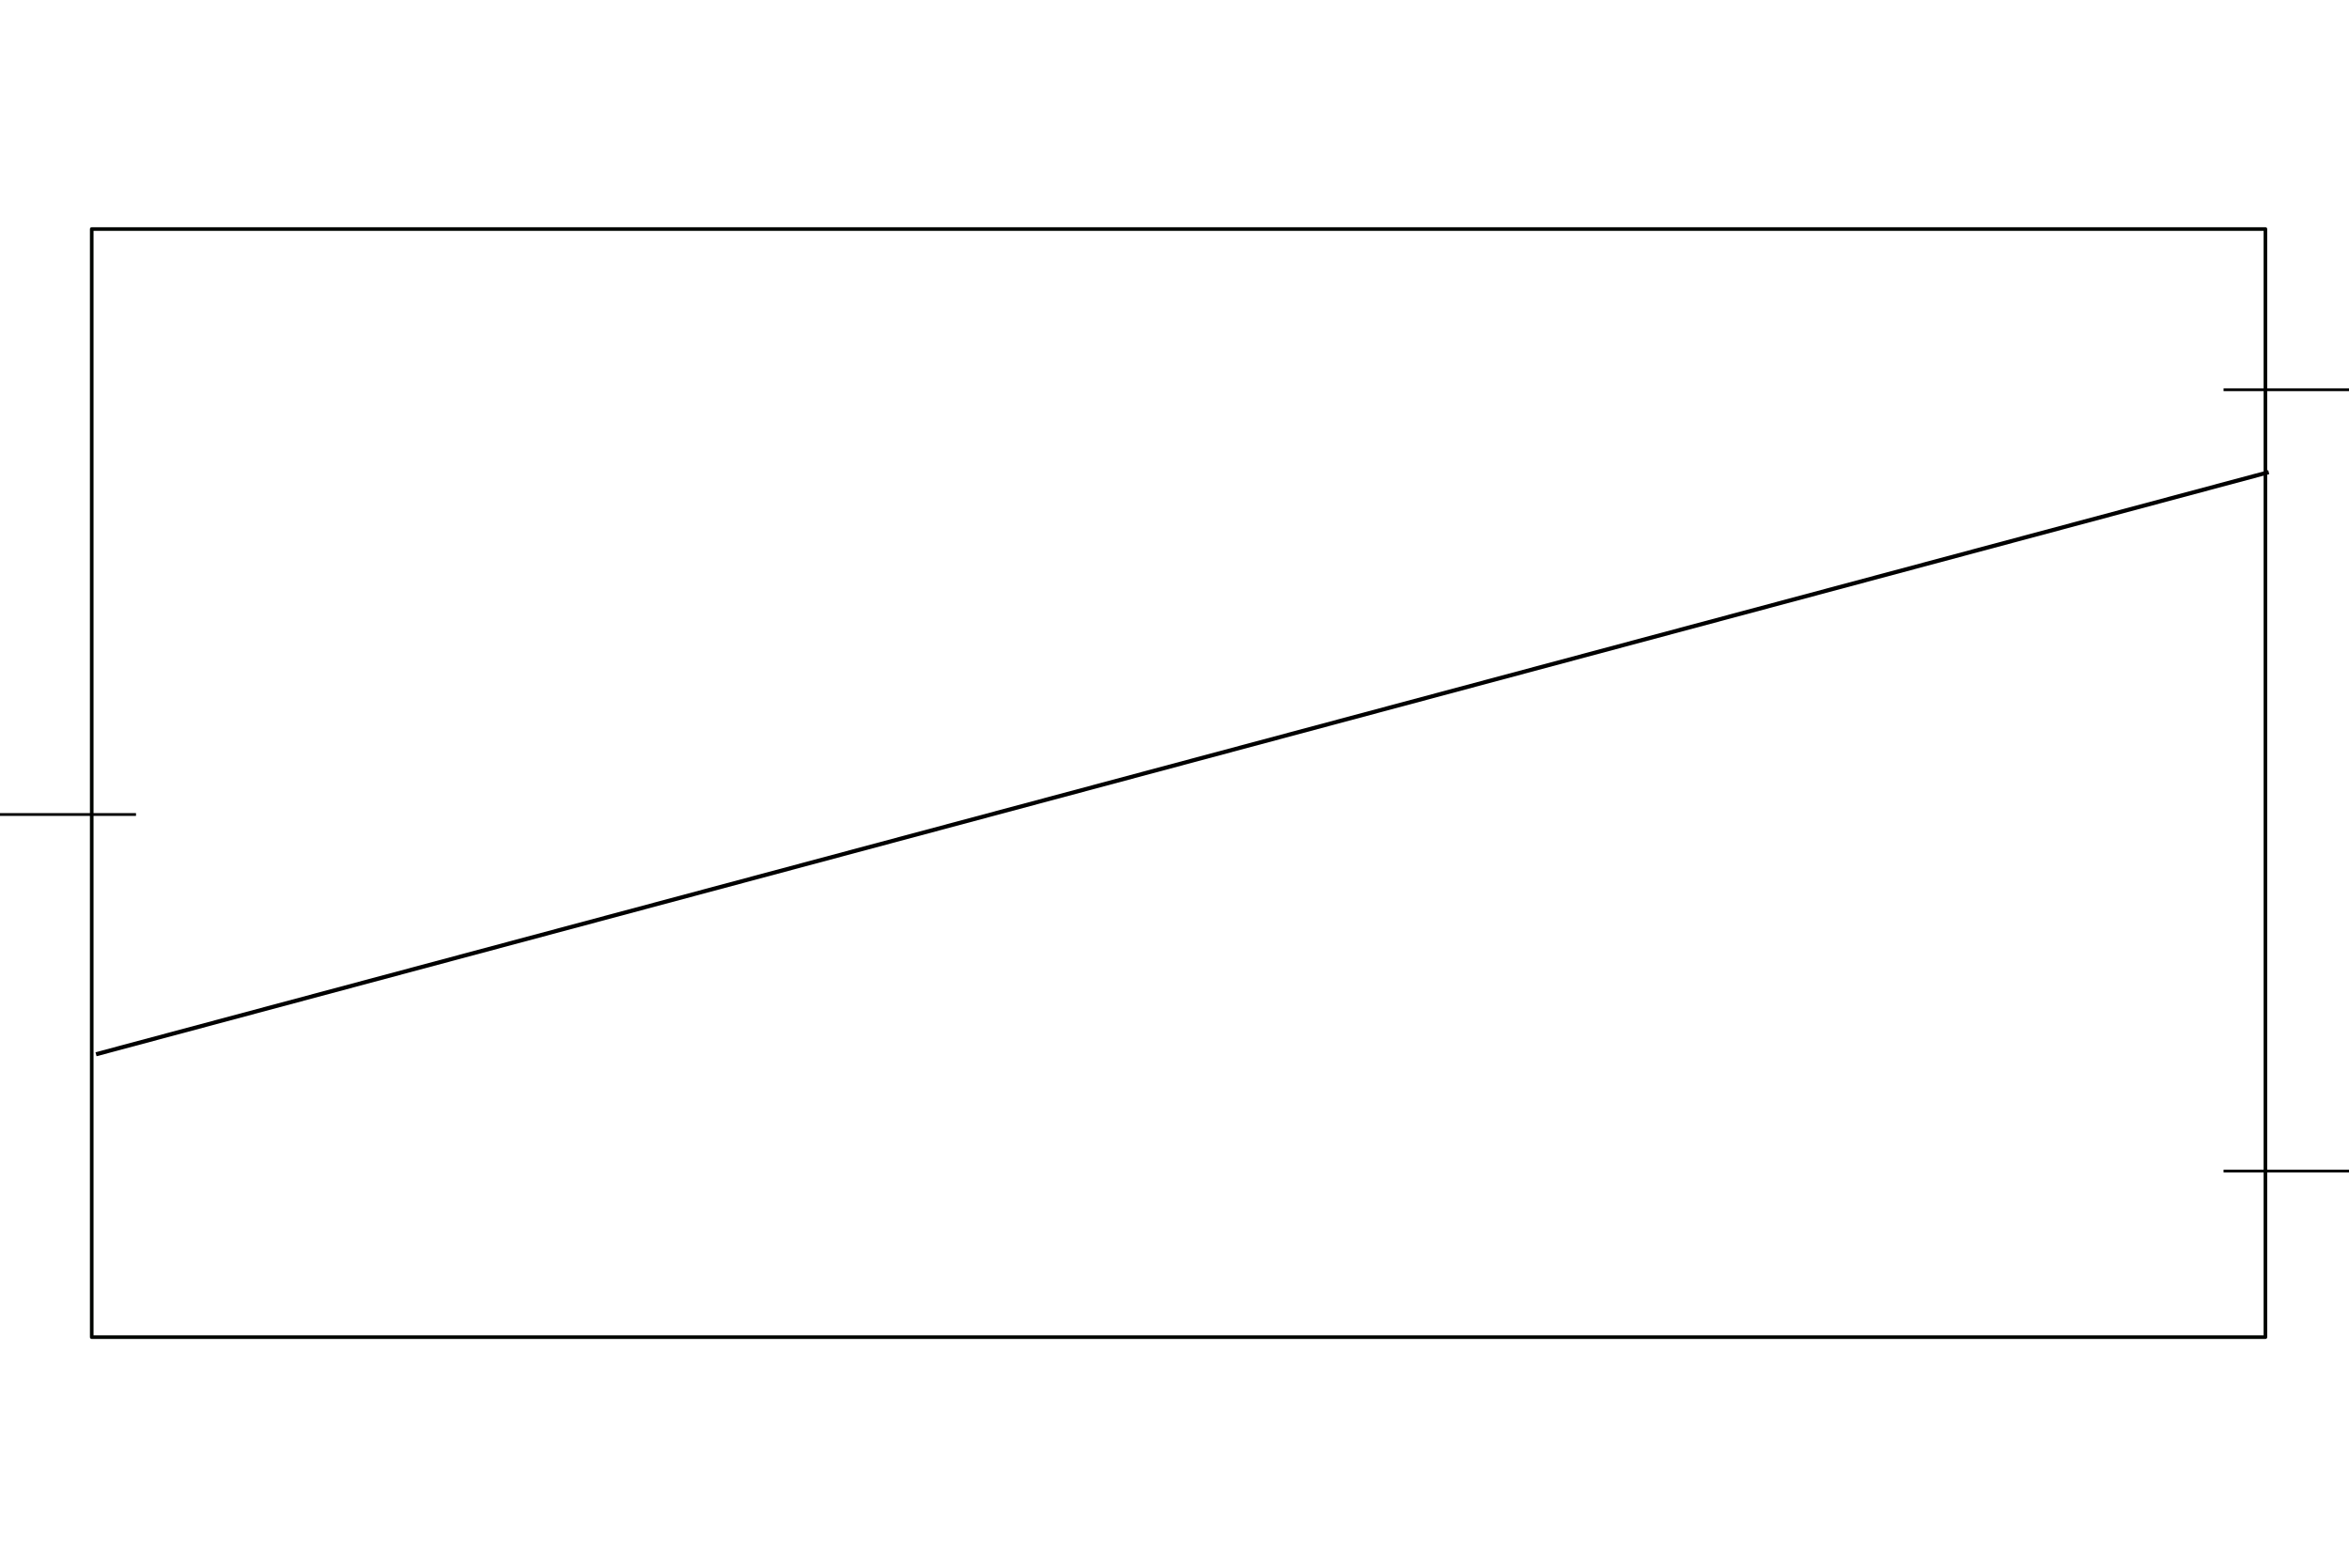
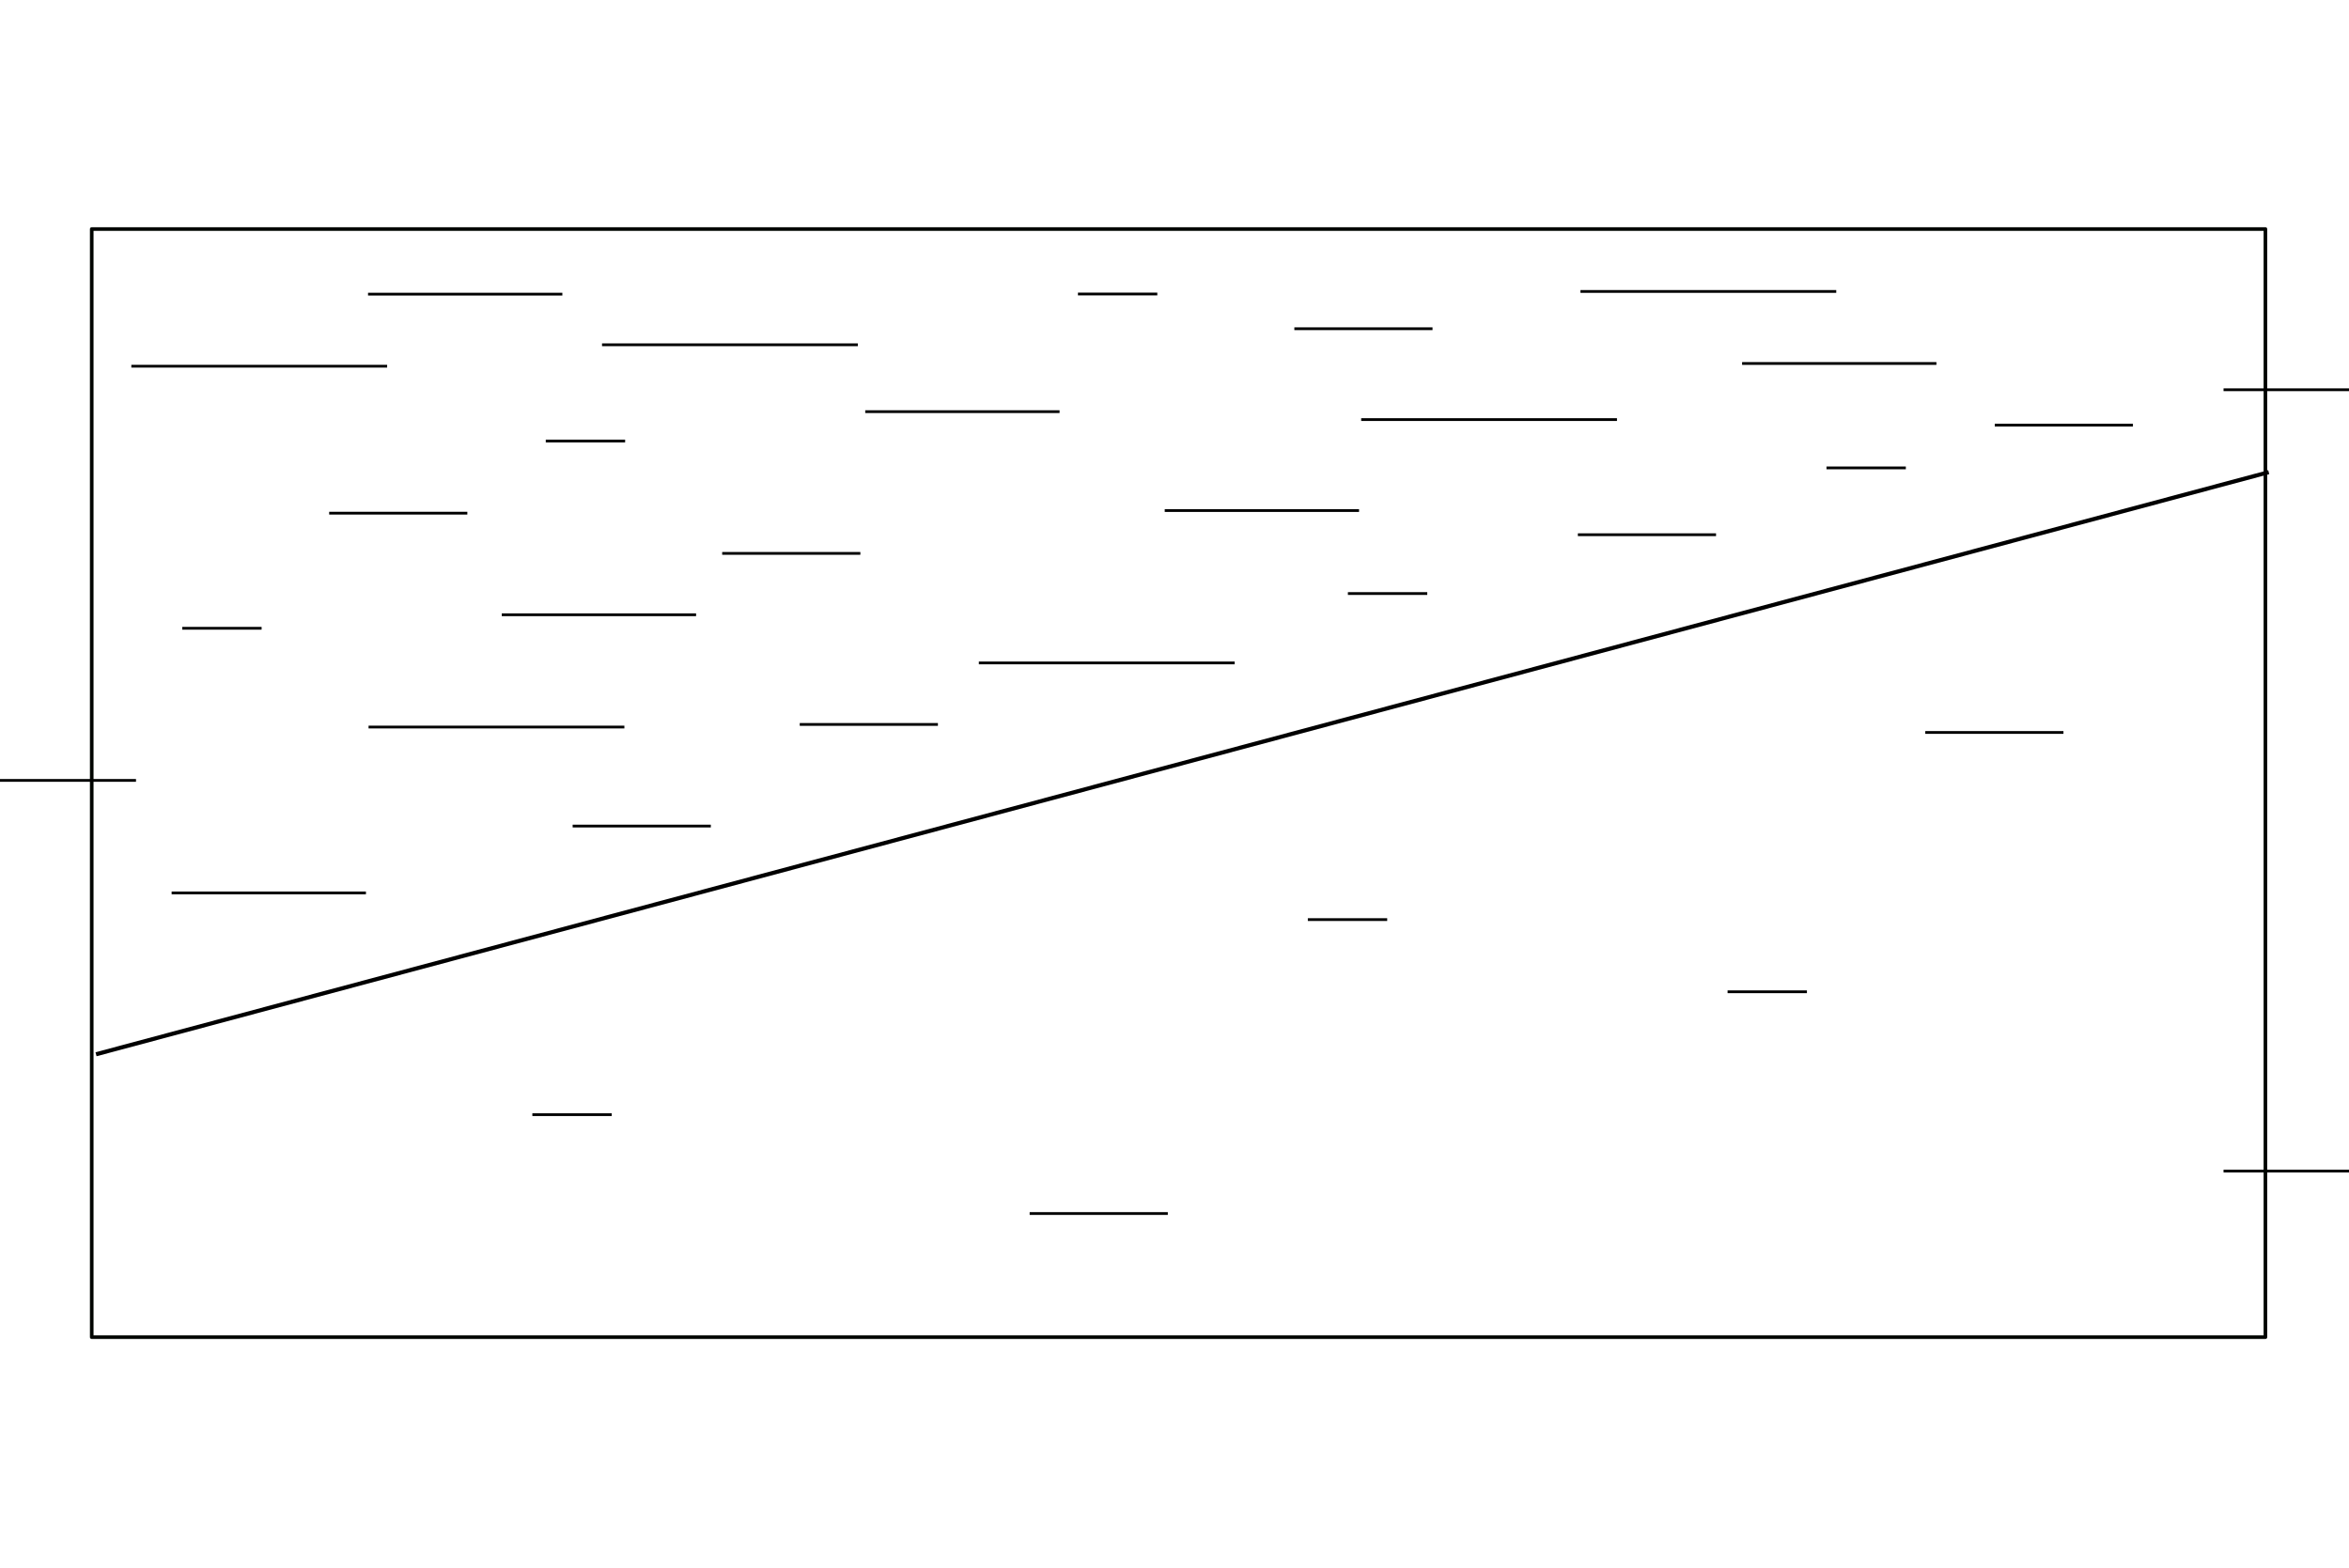
<svg xmlns="http://www.w3.org/2000/svg" xmlns:ns1="http://www.mathworks.com/blockgraphics" version="1.1" id="svg" width="10824" height="7224" ns1:options="Foreground:PortStyled;StrokeScaling:PortStyled;StrokeScalingOnResize:NonScaling;LineExtension:On;Rotate:On;Resize:FitToBlock;Frame:Off;Clipping:None;PreAdjustStrokeWidth:Normalized;TextScalingOnResize:Constant;Geometric:Off;Port:Auto Majority;">
  <defs id="defs21" />
  <g id="part" title="part_0" ie-ports="left:customization-thermal_liquid_custom-thermal_liquid_custom*foundation-thermal-thermal,top:input,right:customization-thermal_liquid_custom-thermal_liquid_custom,bottom:output">
    <path style="fill:none;stroke:#000000;stroke-width:12.755;stroke-linecap:butt;stroke-linejoin:miter;stroke-miterlimit:4;stroke-dasharray:none;stroke-opacity:1" d="m 10245.932,5396.754 h 636.661" id="path1416-2" />
    <rect style="fill:none;stroke:#000500;stroke-width:16.639;stroke-linejoin:round;stroke-miterlimit:4;stroke-dasharray:none;paint-order:markers fill stroke" id="rect1301" width="10016.202" height="5106.653" x="422.683" y="1055.554" />
-     <path style="fill:none;stroke:#000000;stroke-width:12.755;stroke-linecap:butt;stroke-linejoin:miter;stroke-miterlimit:4;stroke-dasharray:none;stroke-opacity:1" d="M -10.011,3753.619 H 626.65" id="path1416-2-4" />
+     <path style="fill:none;stroke:#000000;stroke-width:12.755;stroke-linecap:butt;stroke-linejoin:miter;stroke-miterlimit:4;stroke-dasharray:none;stroke-opacity:1" d="M -10.011,3596.465 H 626.65" id="path1416-2-4" />
    <path style="fill:none;stroke:#000000;stroke-width:18.898;stroke-linecap:butt;stroke-linejoin:miter;stroke-opacity:1;stroke-miterlimit:4;stroke-dasharray:none" d="M 442.497,4858.539 10454.123,2175.932" id="path1651" />
    <path style="fill:none;stroke:#000000;stroke-width:12.755;stroke-linecap:butt;stroke-linejoin:miter;stroke-miterlimit:4;stroke-dasharray:none;stroke-opacity:1" d="m 10245.932,1796.176 h 636.661" id="path1416-2-5" />
+     <path style="fill:none;stroke:#000000;stroke-width:12.755;stroke-linecap:butt;stroke-linejoin:miter;stroke-miterlimit:4;stroke-dasharray:none;stroke-opacity:1" d="m 2638.75,3806.893 h 636.661" id="path1416-2-4-9" />
+     <path style="fill:none;stroke:#000000;stroke-width:12.755;stroke-linecap:butt;stroke-linejoin:miter;stroke-miterlimit:4;stroke-dasharray:none;stroke-opacity:1" d="M 1698.342,3350.57 H 2877.05" id="path1416-2-4-9-8" />
+     <path style="fill:none;stroke:#000000;stroke-width:12.755;stroke-linecap:butt;stroke-linejoin:miter;stroke-miterlimit:4;stroke-dasharray:none;stroke-opacity:1" d="M 839.826,2895.405 H 1205.463" id="path1416-2-4-9-8-2" />
+     <path style="fill:none;stroke:#000000;stroke-width:12.755;stroke-linecap:butt;stroke-linejoin:miter;stroke-miterlimit:4;stroke-dasharray:none;stroke-opacity:1" d="M 790.842,4114.986 H 1686.207" id="path1416-2-4-9-8-5" />
+     <path style="fill:none;stroke:#000000;stroke-width:12.755;stroke-linecap:butt;stroke-linejoin:miter;stroke-miterlimit:4;stroke-dasharray:none;stroke-opacity:1" d="m 1516.78,2364.927 h 636.661" id="path1416-2-4-9-1" />
+     <path style="fill:none;stroke:#000000;stroke-width:12.755;stroke-linecap:butt;stroke-linejoin:miter;stroke-miterlimit:4;stroke-dasharray:none;stroke-opacity:1" d="M 605.195,1687.646 H 1783.903" id="path1416-2-4-9-8-1" />
+     <path style="fill:none;stroke:#000000;stroke-width:12.755;stroke-linecap:butt;stroke-linejoin:miter;stroke-miterlimit:4;stroke-dasharray:none;stroke-opacity:1" d="m 2312.104,2833.147 h 895.365" id="path1416-2-4-9-8-5-5" />
+     <path style="fill:none;stroke:#000000;stroke-width:12.755;stroke-linecap:butt;stroke-linejoin:miter;stroke-miterlimit:4;stroke-dasharray:none;stroke-opacity:1" d="m 2514.892,2032.401 h 365.638" id="path1416-2-4-9-8-2-7" />
+     <path style="fill:none;stroke:#000000;stroke-width:12.755;stroke-linecap:butt;stroke-linejoin:miter;stroke-miterlimit:4;stroke-dasharray:none;stroke-opacity:1" d="m 1695.899,1355.589 h 895.365" id="path1416-2-4-9-8-5-5-1" />
+     <path style="fill:none;stroke:#000000;stroke-width:12.755;stroke-linecap:butt;stroke-linejoin:miter;stroke-miterlimit:4;stroke-dasharray:none;stroke-opacity:1" d="m 3327.785,2550.293 h 636.661" id="path1416-2-4-9-2" />
+     <path style="fill:none;stroke:#000000;stroke-width:12.755;stroke-linecap:butt;stroke-linejoin:miter;stroke-miterlimit:4;stroke-dasharray:none;stroke-opacity:1" d="M 4510.446,3055.081 H 5689.154" id="path1416-2-4-9-8-22" />
+     <path style="fill:none;stroke:#000000;stroke-width:12.755;stroke-linecap:butt;stroke-linejoin:miter;stroke-miterlimit:4;stroke-dasharray:none;stroke-opacity:1" d="M 2774.115,1588.95 H 3952.822" id="path1416-2-4-9-8-6" />
+     <path style="fill:none;stroke:#000000;stroke-width:12.755;stroke-linecap:butt;stroke-linejoin:miter;stroke-miterlimit:4;stroke-dasharray:none;stroke-opacity:1" d="m 3986.966,1897.088 h 895.365" id="path1416-2-4-9-8-5-57" />
+     <path style="fill:none;stroke:#000000;stroke-width:12.755;stroke-linecap:butt;stroke-linejoin:miter;stroke-miterlimit:4;stroke-dasharray:none;stroke-opacity:1" d="m 4967.089,1354.923 h 365.638" id="path1416-2-4-9-8-2-1" />
+     <path style="fill:none;stroke:#000000;stroke-width:12.755;stroke-linecap:butt;stroke-linejoin:miter;stroke-miterlimit:4;stroke-dasharray:none;stroke-opacity:1" d="m 3685.161,3338.555 h 636.661" id="path1416-2-4-9-1-9" />
+     <path style="fill:none;stroke:#000000;stroke-width:12.755;stroke-linecap:butt;stroke-linejoin:miter;stroke-miterlimit:4;stroke-dasharray:none;stroke-opacity:1" d="m 5366.981,2352.847 h 895.365" id="path1416-2-4-9-8-5-5-7" />
+     <path style="fill:none;stroke:#000000;stroke-width:12.755;stroke-linecap:butt;stroke-linejoin:miter;stroke-miterlimit:4;stroke-dasharray:none;stroke-opacity:1" d="m 6211.004,2735.32 h 365.638" id="path1416-2-4-9-8-2-7-5" />
+     <path style="fill:none;stroke:#000000;stroke-width:12.755;stroke-linecap:butt;stroke-linejoin:miter;stroke-miterlimit:4;stroke-dasharray:none;stroke-opacity:1" d="m 5964.254,1514.95 h 636.661" id="path1416-2-4-9-1-3" />
+     <path style="fill:none;stroke:#000000;stroke-width:12.755;stroke-linecap:butt;stroke-linejoin:miter;stroke-miterlimit:4;stroke-dasharray:none;stroke-opacity:1" d="M 6272.188,1933.635 H 7450.896" id="path1416-2-4-9-8-6-2" />
+     <path style="fill:none;stroke:#000000;stroke-width:12.755;stroke-linecap:butt;stroke-linejoin:miter;stroke-miterlimit:4;stroke-dasharray:none;stroke-opacity:1" d="M 7282.573,1343.162 H 8461.28" id="path1416-2-4-9-8-22-3" />
+     <path style="fill:none;stroke:#000000;stroke-width:12.755;stroke-linecap:butt;stroke-linejoin:miter;stroke-miterlimit:4;stroke-dasharray:none;stroke-opacity:1" d="m 7270.715,2464.255 h 636.661" id="path1416-2-4-9-2-1" />
+     <path style="fill:none;stroke:#000000;stroke-width:12.755;stroke-linecap:butt;stroke-linejoin:miter;stroke-miterlimit:4;stroke-dasharray:none;stroke-opacity:1" d="m 8027.507,1675.077 h 895.365" id="path1416-2-4-9-8-5-5-3" />
+     <path style="fill:none;stroke:#000000;stroke-width:12.755;stroke-linecap:butt;stroke-linejoin:miter;stroke-miterlimit:4;stroke-dasharray:none;stroke-opacity:1" d="m 8416.3,2156.27 h 365.638" id="path1416-2-4-9-8-2-74" />
+     <path style="fill:none;stroke:#000000;stroke-width:12.755;stroke-linecap:butt;stroke-linejoin:miter;stroke-miterlimit:4;stroke-dasharray:none;stroke-opacity:1" d="m 9191.765,1959.058 h 636.661" id="path1416-2-4-9-1-7" />
+     <path style="fill:none;stroke:#000000;stroke-width:12.755;stroke-linecap:butt;stroke-linejoin:miter;stroke-miterlimit:4;stroke-dasharray:none;stroke-opacity:1" d="m 8871.539,3375.524 h 636.661" id="path1416-2-4-9-1-9-0" />
+     <path style="fill:none;stroke:#000000;stroke-width:12.755;stroke-linecap:butt;stroke-linejoin:miter;stroke-miterlimit:4;stroke-dasharray:none;stroke-opacity:1" d="m 4744.519,5592.513 h 636.661" id="path1416-2-4-9-6" />
+     <path style="fill:none;stroke:#000000;stroke-width:12.755;stroke-linecap:butt;stroke-linejoin:miter;stroke-miterlimit:4;stroke-dasharray:none;stroke-opacity:1" d="m 2453.064,5136.843 h 365.638" id="path1416-2-4-9-8-2-8-0" />
+     <path style="fill:none;stroke:#000000;stroke-width:12.755;stroke-linecap:butt;stroke-linejoin:miter;stroke-miterlimit:4;stroke-dasharray:none;stroke-opacity:1" d="m 6026.415,4237.931 h 365.638" id="path1416-2-4-9-8-2-8-00" />
+     <path style="fill:none;stroke:#000000;stroke-width:12.755;stroke-linecap:butt;stroke-linejoin:miter;stroke-miterlimit:4;stroke-dasharray:none;stroke-opacity:1" d="m 7960.535,4570.608 h 365.638" id="path1416-2-4-9-8-2-8-00-4" />
  </g>
</svg>
